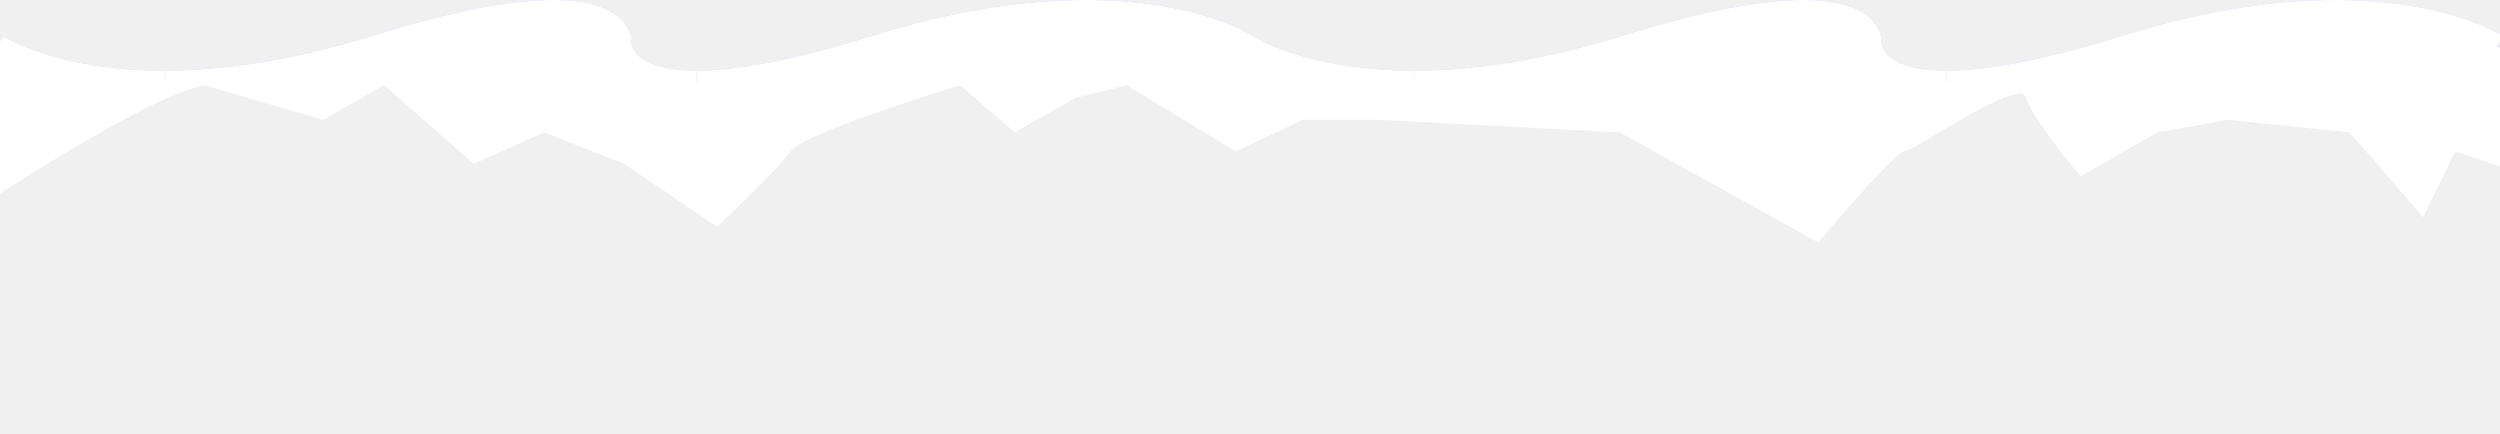
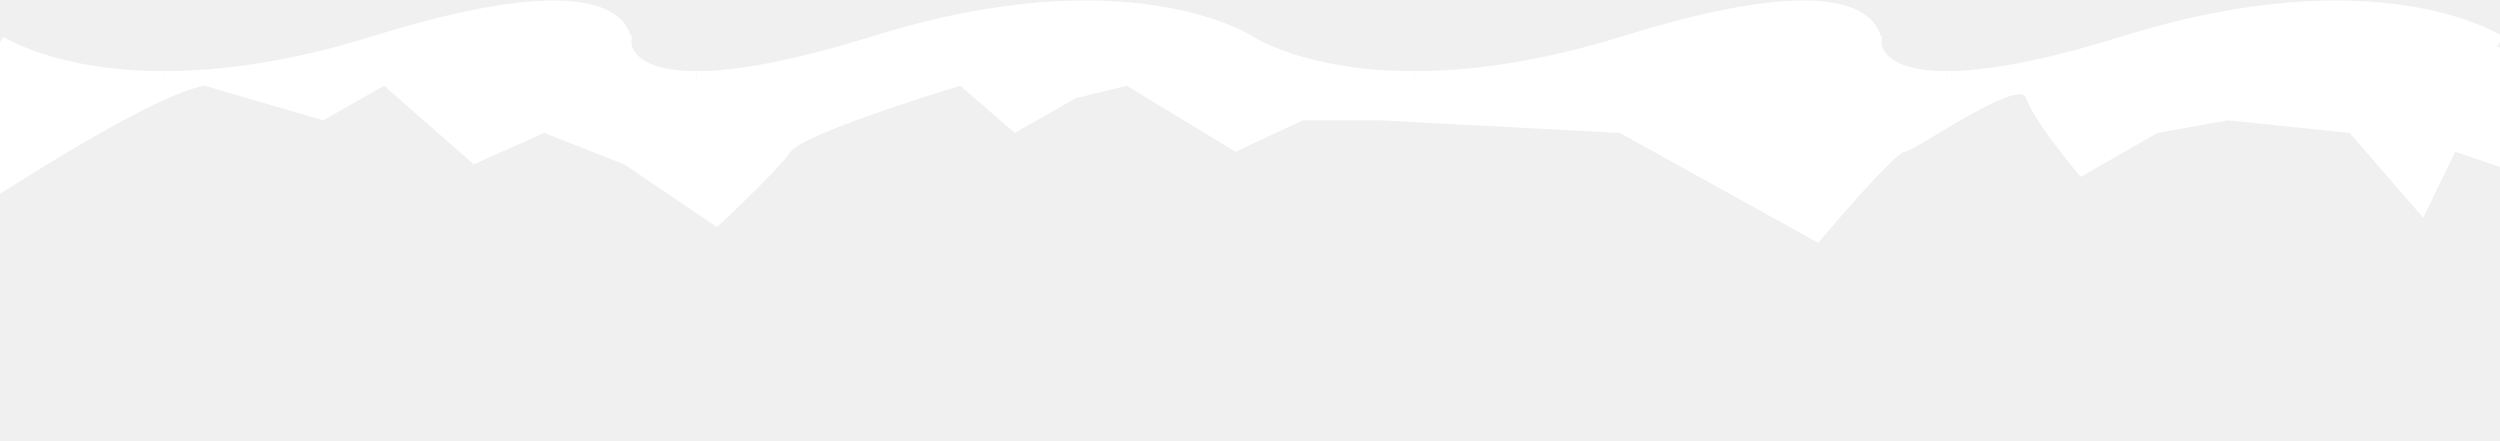
- <svg xmlns="http://www.w3.org/2000/svg" width="392" height="68" viewBox="1 0 390 68" preserveAspectRatio="none" fill="none">
-   <path d="M391 6.537C391 6.537 372.32 -5.922 332.49 6.537C319.21 10.688 310.46 12.077 304.68 12.077" stroke="#D9BBFF" stroke-width="2" />
-   <path d="M304.681 12.077C293.131 12.077 293.501 6.537 293.501 6.537H293.491C293.491 6.537 294.331 -5.922 254.501 6.537C241.221 10.688 230.301 12.077 221.631 12.077" stroke="#D9BBFF" stroke-width="2" />
-   <path d="M221.63 12.077C204.3 12.077 196 6.537 196 6.537C196 6.537 177.32 -5.922 137.49 6.537C124.21 10.688 115.46 12.077 109.68 12.077" stroke="#D9BBFF" stroke-width="2" />
-   <path d="M109.681 12.077C98.131 12.077 98.501 6.537 98.501 6.537H98.491C98.491 6.537 99.331 -5.922 59.501 6.537C46.221 10.688 35.301 12.077 26.631 12.077" stroke="#D9BBFF" stroke-width="2" />
-   <path d="M26.63 12.077C9.3 12.077 1 6.538 1 6.538" stroke="#D9BBFF" stroke-width="2" />
-   <path fill-rule="evenodd" clip-rule="evenodd" d="M109.68 13H26.631C35.301 13 46.221 11.611 59.501 7.46C99.331 -4.999 98.491 7.46 98.491 7.46H98.501C98.501 7.46 98.131 13 109.68 13H109.68ZM109.68 13C115.46 13 124.21 11.61 137.49 7.46C177.32 -4.999 196 7.46 196 7.46C196 7.46 204.3 13 221.63 13H109.681H109.68ZM26.63 13H1V7.46C1 7.46 9.3 13 26.63 13ZM304.68 13H221.631C230.301 13 241.221 11.611 254.501 7.46C294.331 -4.999 293.491 7.46 293.491 7.46H293.501C293.501 7.46 293.131 13 304.68 13C310.46 13 319.21 11.61 332.49 7.46C372.32 -4.999 391 7.46 391 7.46V13H304.681" fill="#CAA2FF" />
-   <mask id="mask0_2449_25631" style="mask-type:alpha" maskUnits="userSpaceOnUse" x="0" y="0" width="392" height="68">
-     <path d="M391 6.537C391 6.537 372.32 -5.922 332.49 6.537C319.21 10.688 310.46 12.077 304.68 12.077" stroke="#D9BBFF" stroke-width="2" />
-     <path d="M304.681 12.077C293.131 12.077 293.501 6.537 293.501 6.537H293.491C293.491 6.537 294.331 -5.922 254.501 6.537C241.221 10.688 230.301 12.077 221.631 12.077" stroke="#D9BBFF" stroke-width="2" />
-     <path d="M221.63 12.077C204.3 12.077 196 6.537 196 6.537C196 6.537 177.32 -5.922 137.49 6.537C124.21 10.688 115.46 12.077 109.68 12.077" stroke="#D9BBFF" stroke-width="2" />
-     <path d="M109.681 12.077C98.131 12.077 98.501 6.537 98.501 6.537H98.491C98.491 6.537 99.331 -5.922 59.501 6.537C46.221 10.688 35.301 12.077 26.631 12.077" stroke="#D9BBFF" stroke-width="2" />
-     <path d="M26.63 12.077C9.3 12.077 1 6.538 1 6.538" stroke="#D9BBFF" stroke-width="2" />
-     <path fill-rule="evenodd" clip-rule="evenodd" d="M109.681 13H26.631C35.301 13 46.221 11.611 59.501 7.46C99.331 -4.999 98.491 7.46 98.491 7.46H98.501C98.501 7.46 98.131 13 109.681 13ZM1 13H26.63C9.3 13 1 7.46 1 7.46V13ZM1 13H391V68H1V13ZM109.68 13H221.63C204.3 13 196 7.46 196 7.46C196 7.46 177.32 -4.999 137.49 7.46C124.21 11.611 115.46 13 109.68 13ZM304.681 13H221.631C230.301 13 241.221 11.611 254.501 7.461C294.331 -4.999 293.491 7.461 293.491 7.461H293.501C293.501 7.461 293.131 13 304.681 13ZM391 13V7.461C391 7.461 372.32 -4.999 332.49 7.461C319.21 11.611 310.46 13 304.68 13H391Z" fill="#CAA2FF" />
+ <svg xmlns="http://www.w3.org/2000/svg" width="392" height="69" viewBox="1 0 390 69" preserveAspectRatio="none" fill="none">
+   <mask id="mask0_2458_26453" style="mask-type:alpha" maskUnits="userSpaceOnUse" x="0" y="0" width="392" height="69">
+     <path d="M391 6.614C391 6.614 372.32 -5.845 332.49 6.614C319.21 10.764 310.46 12.154 304.68 12.154" stroke="#D9BBFF" stroke-width="2" />
+     <path d="M304.681 12.154C293.131 12.154 293.501 6.614 293.501 6.614H293.491C293.491 6.614 294.331 -5.845 254.501 6.614C241.221 10.764 230.301 12.154 221.631 12.154" stroke="#D9BBFF" stroke-width="2" />
+     <path d="M221.63 12.154C204.3 12.154 196 6.614 196 6.614C196 6.614 177.32 -5.845 137.49 6.614C124.21 10.764 115.46 12.154 109.68 12.154" stroke="#D9BBFF" stroke-width="2" />
+     <path d="M109.681 12.154C98.131 12.154 98.501 6.614 98.501 6.614H98.491C98.491 6.614 99.331 -5.845 59.501 6.614C46.221 10.764 35.301 12.154 26.631 12.154" stroke="#D9BBFF" stroke-width="2" />
+     <path d="M26.63 12.154C9.3 12.154 1 6.614 1 6.614" stroke="#D9BBFF" stroke-width="2" />
+     <path fill-rule="evenodd" clip-rule="evenodd" d="M109.681 13.076H26.631C35.301 13.076 46.221 11.687 59.501 7.537C99.331 -4.922 98.491 7.537 98.491 7.537H98.501C98.501 7.537 98.131 13.076 109.681 13.076ZM1 13.077H26.63C9.3 13.077 1 7.537 1 7.537V13.077ZM1 13.077H391V68.077H1V13.077ZM109.68 13.076H221.63C204.3 13.076 196 7.537 196 7.537C196 7.537 177.32 -4.922 137.49 7.537C124.21 11.687 115.46 13.076 109.68 13.076ZM304.681 13.077H221.631C230.301 13.077 241.221 11.687 254.501 7.537C294.331 -4.922 293.491 7.537 293.491 7.537H293.501C293.501 7.537 293.131 13.077 304.681 13.077ZM391 13.077V7.537C391 7.537 372.32 -4.922 332.49 7.537C319.21 11.688 310.46 13.077 304.68 13.077H391Z" fill="#CAA2FF" />
  </mask>
-   <g mask="url(#mask0_2449_25631)">
-     <path d="M32.953 13.37C24.297 14.684 -3.002 32.979 -5 34.161V-52.339C3.822 -59.071 22.266 -49.975 25.462 -52.339C29.457 -55.295 90.382 -50.369 96.374 -52.339C102.367 -54.309 223.716 -49.384 228.211 -49.384C231.806 -49.384 342.902 -59.728 398 -52.339L395.503 27.655L384.017 23.715L379.024 34.059L367.538 20.759L348.561 18.788L337.575 20.759L325.59 27.655C323.093 24.7 317.899 18.099 317.1 15.34C316.102 11.892 299.622 23.715 298.124 23.715C296.925 23.715 288.636 33.238 284.641 38L253.679 20.759L216.226 18.788H204.24L193.753 23.715L176.774 13.37L168.784 15.34L159.296 20.759L150.807 13.37C142.65 15.833 125.938 21.35 124.34 23.715C122.742 26.079 116.017 32.581 112.854 35.537L98.372 25.685L85.887 20.759L74.901 25.685L60.918 13.37L51.43 18.788L32.953 13.37Z" fill="white" />
+   <g mask="url(#mask0_2458_26453)">
+     <path d="M32.953 13.447C24.297 14.76 -3.002 33.055 -5 34.238V-52.262C3.822 -58.994 22.266 -49.898 25.462 -52.262C29.457 -55.218 90.382 -50.292 96.374 -52.262C102.367 -54.233 223.716 -49.307 228.211 -49.307C231.806 -49.307 342.902 -59.651 398 -52.262L395.503 27.732L384.017 23.791L379.024 34.136L367.538 20.836L348.561 18.865L337.575 20.836L325.59 27.732C323.093 24.776 317.899 18.176 317.1 15.417C316.102 11.969 299.622 23.791 298.124 23.791C296.925 23.791 288.636 33.315 284.641 38.077L253.679 20.836L216.226 18.865H204.24L193.753 23.791L176.774 13.447L168.784 15.417L159.296 20.836L150.807 13.447C142.65 15.91 125.938 21.427 124.34 23.791C122.742 26.156 116.017 32.658 112.854 35.614L98.372 25.762L85.887 20.836L74.901 25.762L60.918 13.447L51.43 18.865L32.953 13.447Z" fill="white" />
  </g>
</svg>
